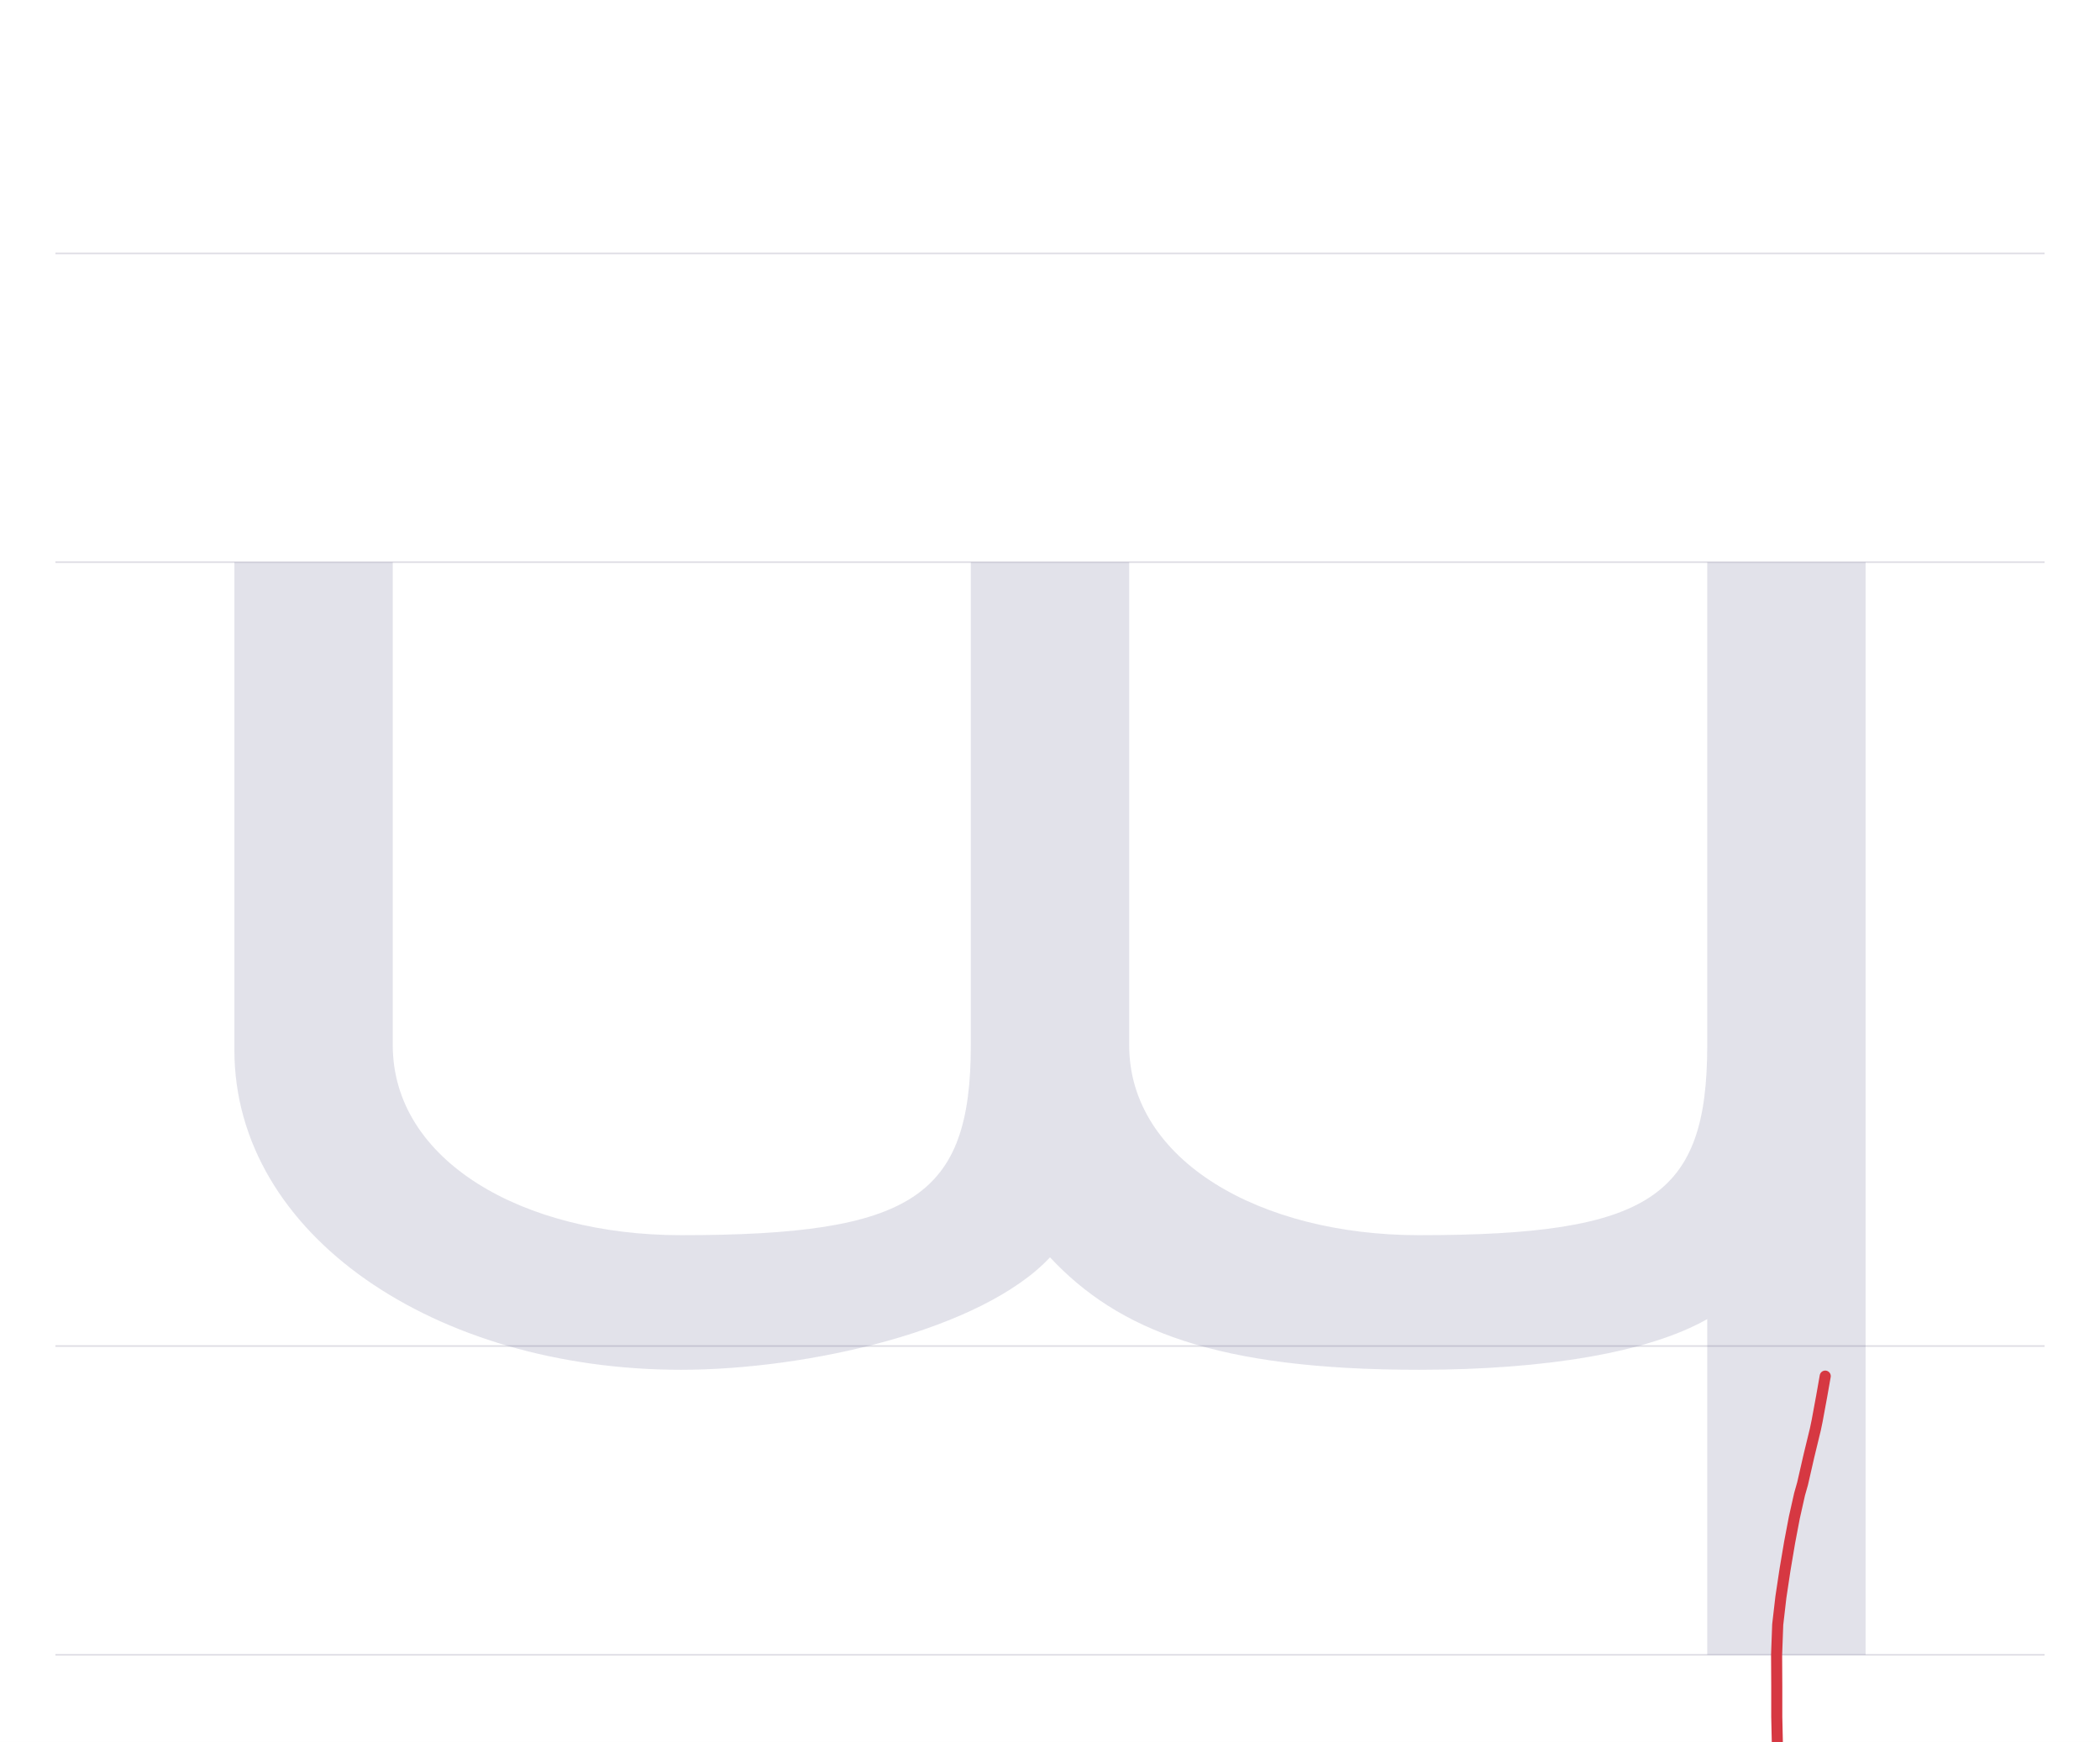
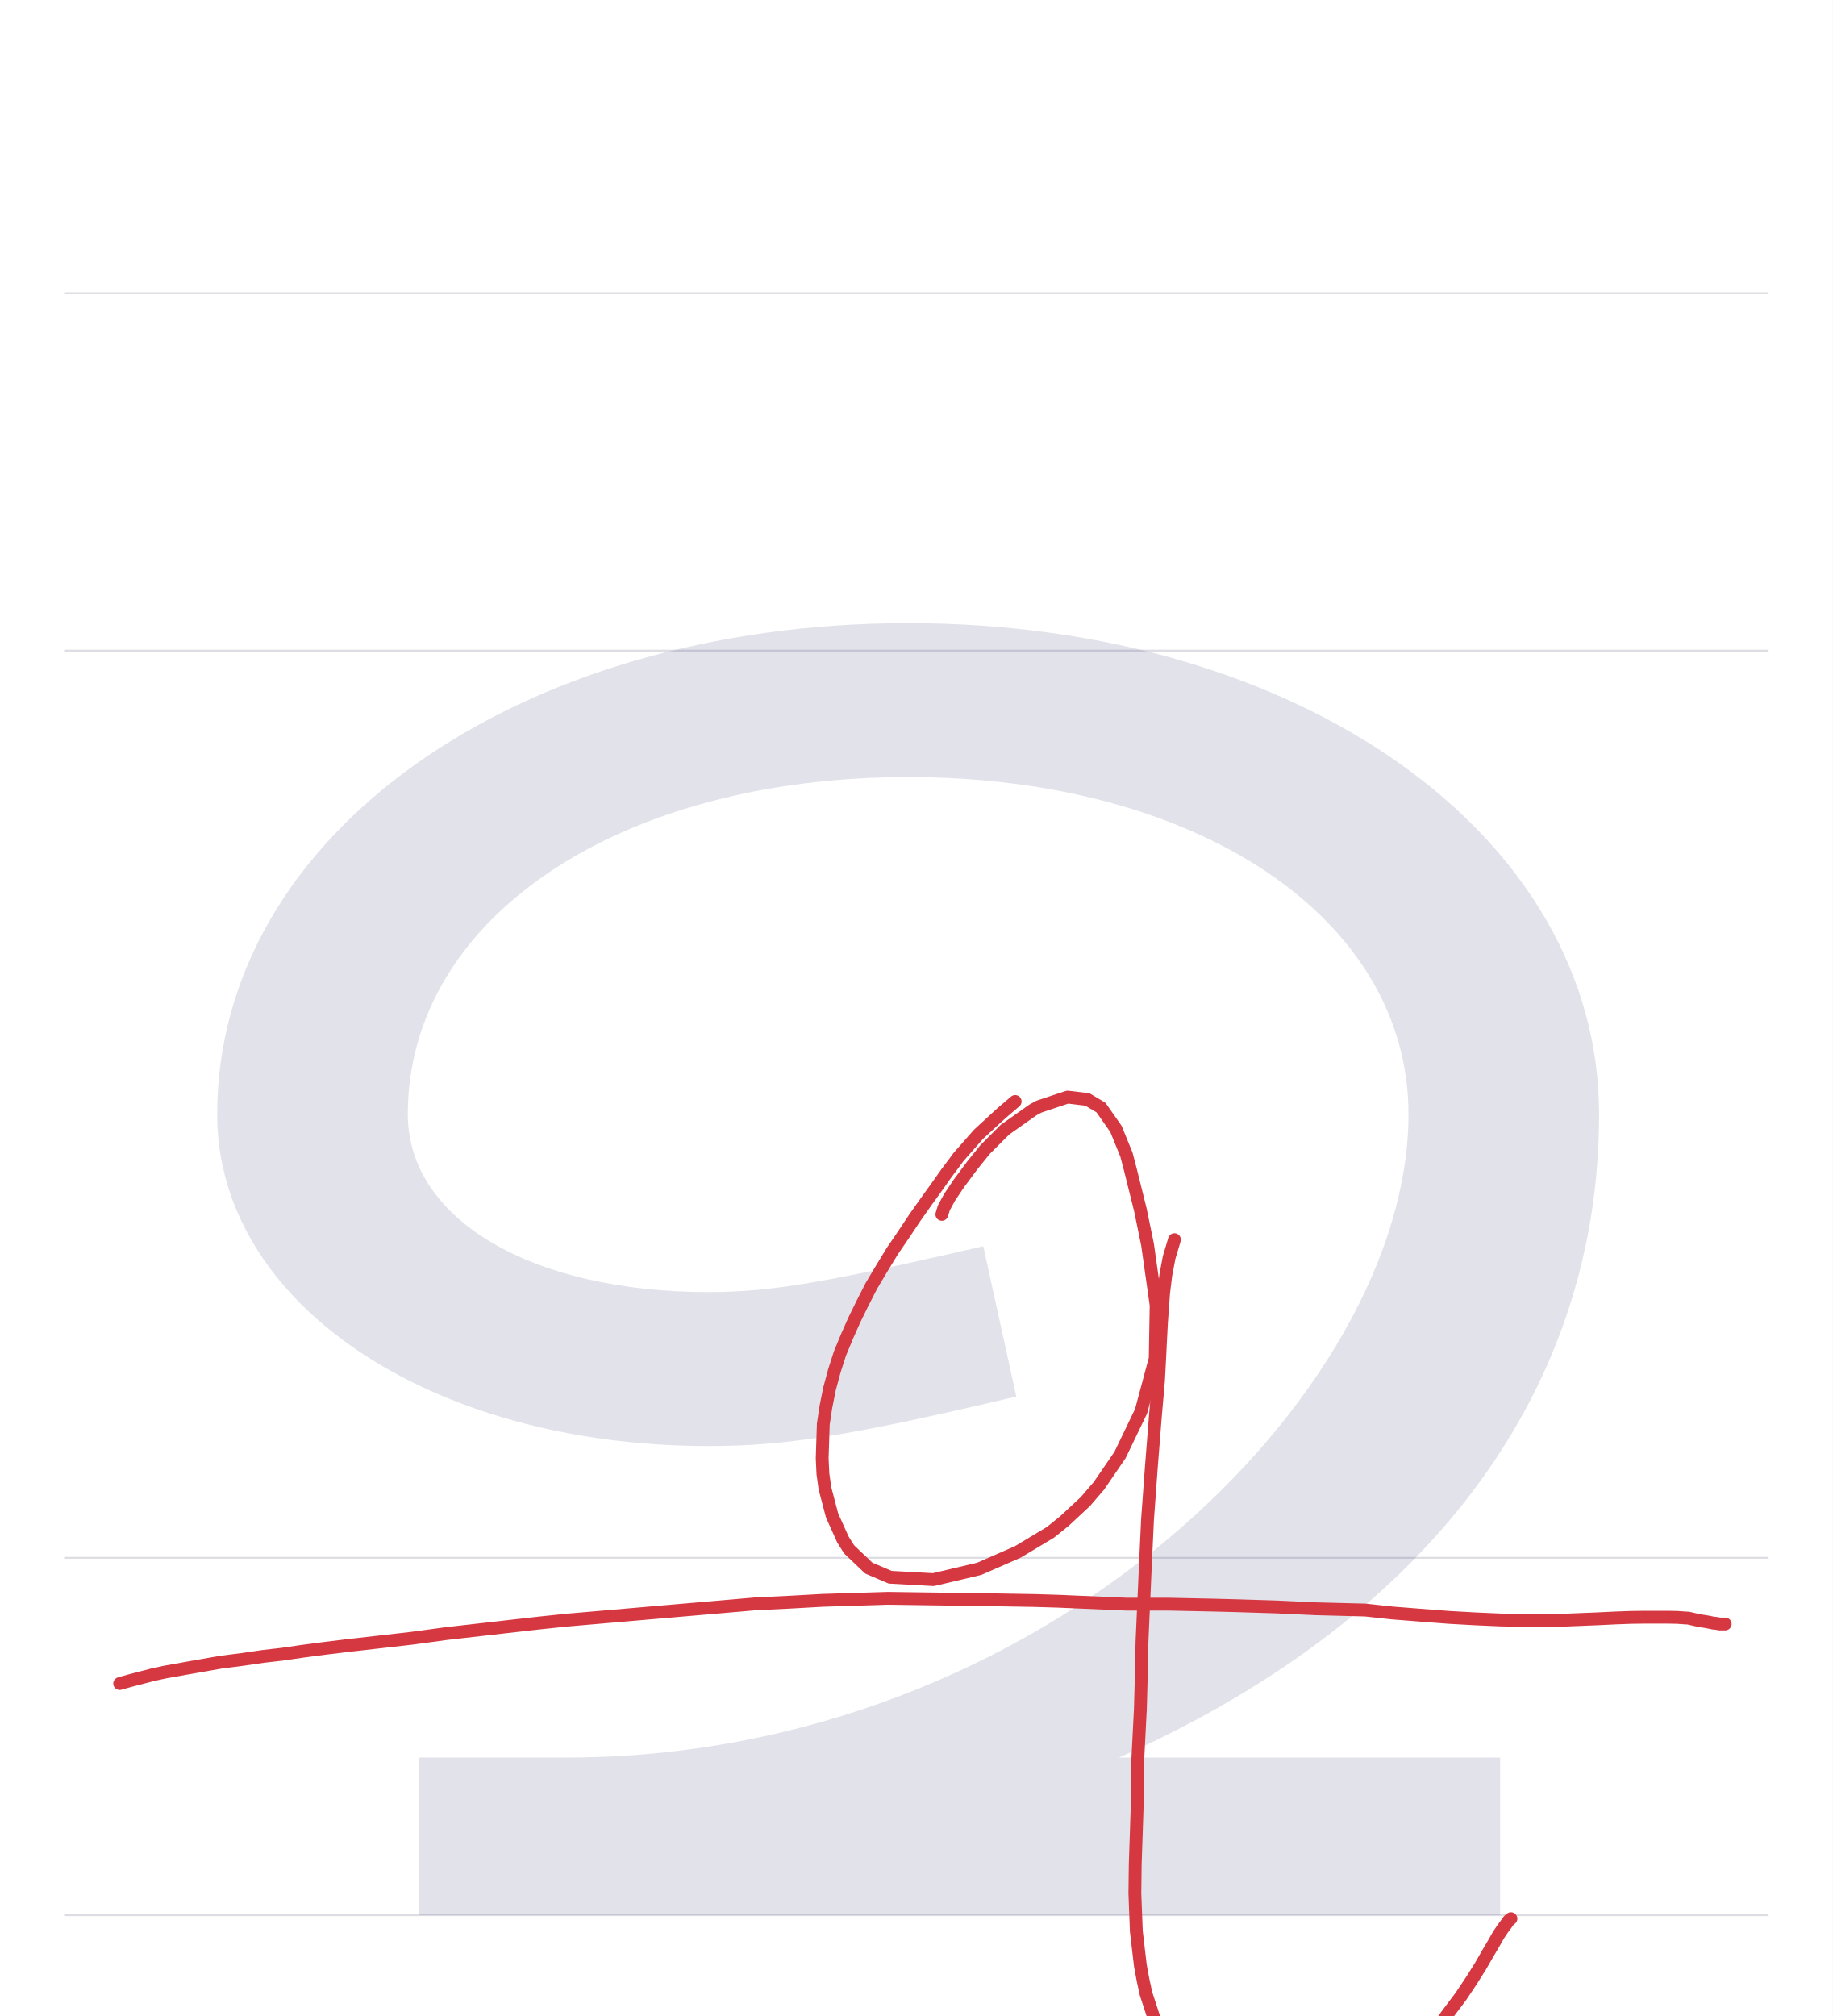
- <svg xmlns="http://www.w3.org/2000/svg" viewBox="0 0 1326 1100">
+ <svg xmlns="http://www.w3.org/2000/svg" viewBox="0 0 1000 1100">
  <rect width="100%" height="100%" fill="white" />
-   <path d="M35 850H1291" stroke="#dedde4" fill="none" />
-   <path d="M35 355H1291" stroke="#dedde4" fill="none" />
-   <path d="M35 160H1291" stroke="#dedde4" fill="none" />
-   <path d="M35 1045H1291" stroke="#dedde4" fill="none" />
-   <path d="M48 495V187C48 70 175 -15 330 -15C410 -15 520 10 563 56C606 10 668 -15 796 -15C876 -15 941 -4 978 17V-195H1078V495H978V190C978 94 942 70 796 70C696 70 613 117 613 190V495H513V190C513 94 476 70 330 70C230 70 148 117 148 190V495Z" fill="#08084d" opacity=".12" transform="translate(100.0 850) scale(1 -1)" />
-   <path d="M1152.5,869L1150.3,881.5L1147.4,897.2L1146.3,902.5L1142.2,919.4L1138.2,936.9L1136.3,943.6L1133,958.3L1130,974.1L1127.1,991.3L1124.5,1008.6L1122.5,1025.9L1121.8,1044.9L1121.9,1064.7L1121.9,1084.1L1122.3,1102.1L1122.5,1118.3L1122.9,1134.2L1123,1150.4L1123,1165.9L1123.4,1181.7L1123.8,1197.2L1124,1211.9L1124.5,1225.9L1125.4,1239.2L1126.5,1252L1128,1263.6L1129.1,1274.5L1130.6,1284.1L1132.1,1292.7L1133.5,1300.3L1134.3,1307.1L1135.2,1313L1135.8,1317.6L1136.1,1321.1L1136.3,1324.8L1136.7,1328.1L1136.7,1330.9L1136.9,1333.8L1137.2,1336.2L1137.2,1338.4L1137.6,1340.6L1137.6,1342.1L1137.6,1343.6L1137.6,1344.9L1137.6,1347.1L1137.6,1349.3L1137.6,1350.8L1137.6,1352.4L1137.2,1353.9L1136.7,1355.4L1136.3,1350.4" fill="none" stroke="#d63842" stroke-width="7" stroke-linecap="round" stroke-linejoin="round" />
+   <path d="M35 850H965" stroke="#dedde4" fill="none" />
+   <path d="M35 355H965" stroke="#dedde4" fill="none" />
+   <path d="M35 160H965" stroke="#dedde4" fill="none" />
+   <path d="M35 1045H965" stroke="#dedde4" fill="none" />
+   <path d="M9 242C9 139 125 61 277 61C318 61 352 66 445 88L427 170C340 150 311 145 277 145C180 145 113 185 113 242C113 349 228 426 386 426C544 426 659 349 659 242C659 91 461 -109 199 -109H119V-195H709V-109H501C678 -30 763 98 763 242C763 394 600 510 386 510C172 510 9 394 9 242Z" fill="#08084d" opacity=".12" transform="translate(109.5 850) scale(1 -1)" />
+   <path d="M553.9,601L546.4,607.4L538.9,614.3L533.9,618.9L522.9,631.4L520.8,634.3L516.5,640L511.5,647.1L505.8,655L499.3,664.2L493.3,673.2L486.9,682.6L481.1,692.1L475.4,701.7L470.6,711.1L466.1,720.3L462.1,729.3L458.3,738.5L455.3,747.8L452.6,757.8L450.6,767.8L449.2,777.1L448.6,795.7L449,804.2L450.1,812.1L454,826.9L459.9,840L463.3,845.4L474,855.6L485.7,860.6L509.3,861.9L534.3,856L555.3,846.8L573.1,836.1L580.7,830L592.2,819.3L599.6,810.7L611.1,793.9L622.6,770L630.3,741.3L630.8,712.2L626.1,679L622.2,660.1L616.9,638.8L614.6,630L608.9,616L600.7,604.3L593.3,599.9L582.5,598.6L566.9,603.8L563.6,605.6L548.3,616.4L537.5,627.2L530.4,636L523.2,645.7L518.1,653.3L515,659L513.9,662.6" fill="none" stroke="#d63842" stroke-width="7" stroke-linecap="round" stroke-linejoin="round" />
+   <path d="M640.8,676.4L637.9,686.1L636.1,695.6L634.9,705.3L633.7,721.9L633.1,733.6L632.8,739.9L632.1,753.2L630.4,772.6L629.3,786.5L628.2,800.4L626.1,829.2L624.7,859.4L623.1,895.4L622.6,918.1L622.2,932.5L620.8,959.9L620.4,987.2L619.4,1017.2L619.2,1033.1L620,1053.8L622.2,1072.5L623.7,1080.6L625.3,1087.9L629.3,1100.1L634.2,1110.7L639.7,1119.6L643.1,1123.7L655.6,1134.3L660.4,1137.5L671,1143.5L683.3,1148.5L700.7,1151.3L710.7,1150.3L726.1,1147.1L742.4,1141.1L755.7,1134.9L764.2,1129.7L770.4,1124.6L775.4,1118.9L780.8,1111.2L790.4,1098.2L797.1,1089.3L802.9,1080.6L807.8,1072.8L811.7,1066L814.9,1060.6L817.5,1056L819.9,1052.4L821.7,1050L823.2,1047.9L824.4,1046.9" fill="none" stroke="#d63842" stroke-width="7" stroke-linecap="round" stroke-linejoin="round" />
+   <path d="M65.3,918.6L70.6,917.1L83.3,913.8L89.7,912.4L102.5,910.1L120.8,906.9L132.6,905.4L143.5,903.8L154,902.6L165,901L177.1,899.4L190.3,897.8L205.3,896.1L224.6,893.9L243.8,891.3L265.8,888.8L293.9,885.6L309.3,884L412.4,875.1L431,874.2L448.9,873.2L484.4,872.1L535.4,872.8L564.7,873.3L577.8,873.7L615,875.3L638.1,875.3L661.7,875.8L673.5,876.1L696.4,876.8L717.8,877.8L745,878.5L759.7,880.1L775,881.3L790.6,882.5L804.9,883.3L818.6,883.9L833.3,884.2L840.4,884.3L853.8,884L871.2,883.3L881.7,882.8L890,882.5L897.6,882.4L904.3,882.4L910,882.4L915.1,882.5L919.3,882.8L921.2,882.9L925.6,883.9L927.9,884.4L930.1,884.7L931.8,885L933.3,885.3L934.7,885.6L936.7,885.8L938.2,886.1L939.7,886.1L941.3,886.1" fill="none" stroke="#d63842" stroke-width="7" stroke-linecap="round" stroke-linejoin="round" />
</svg>
